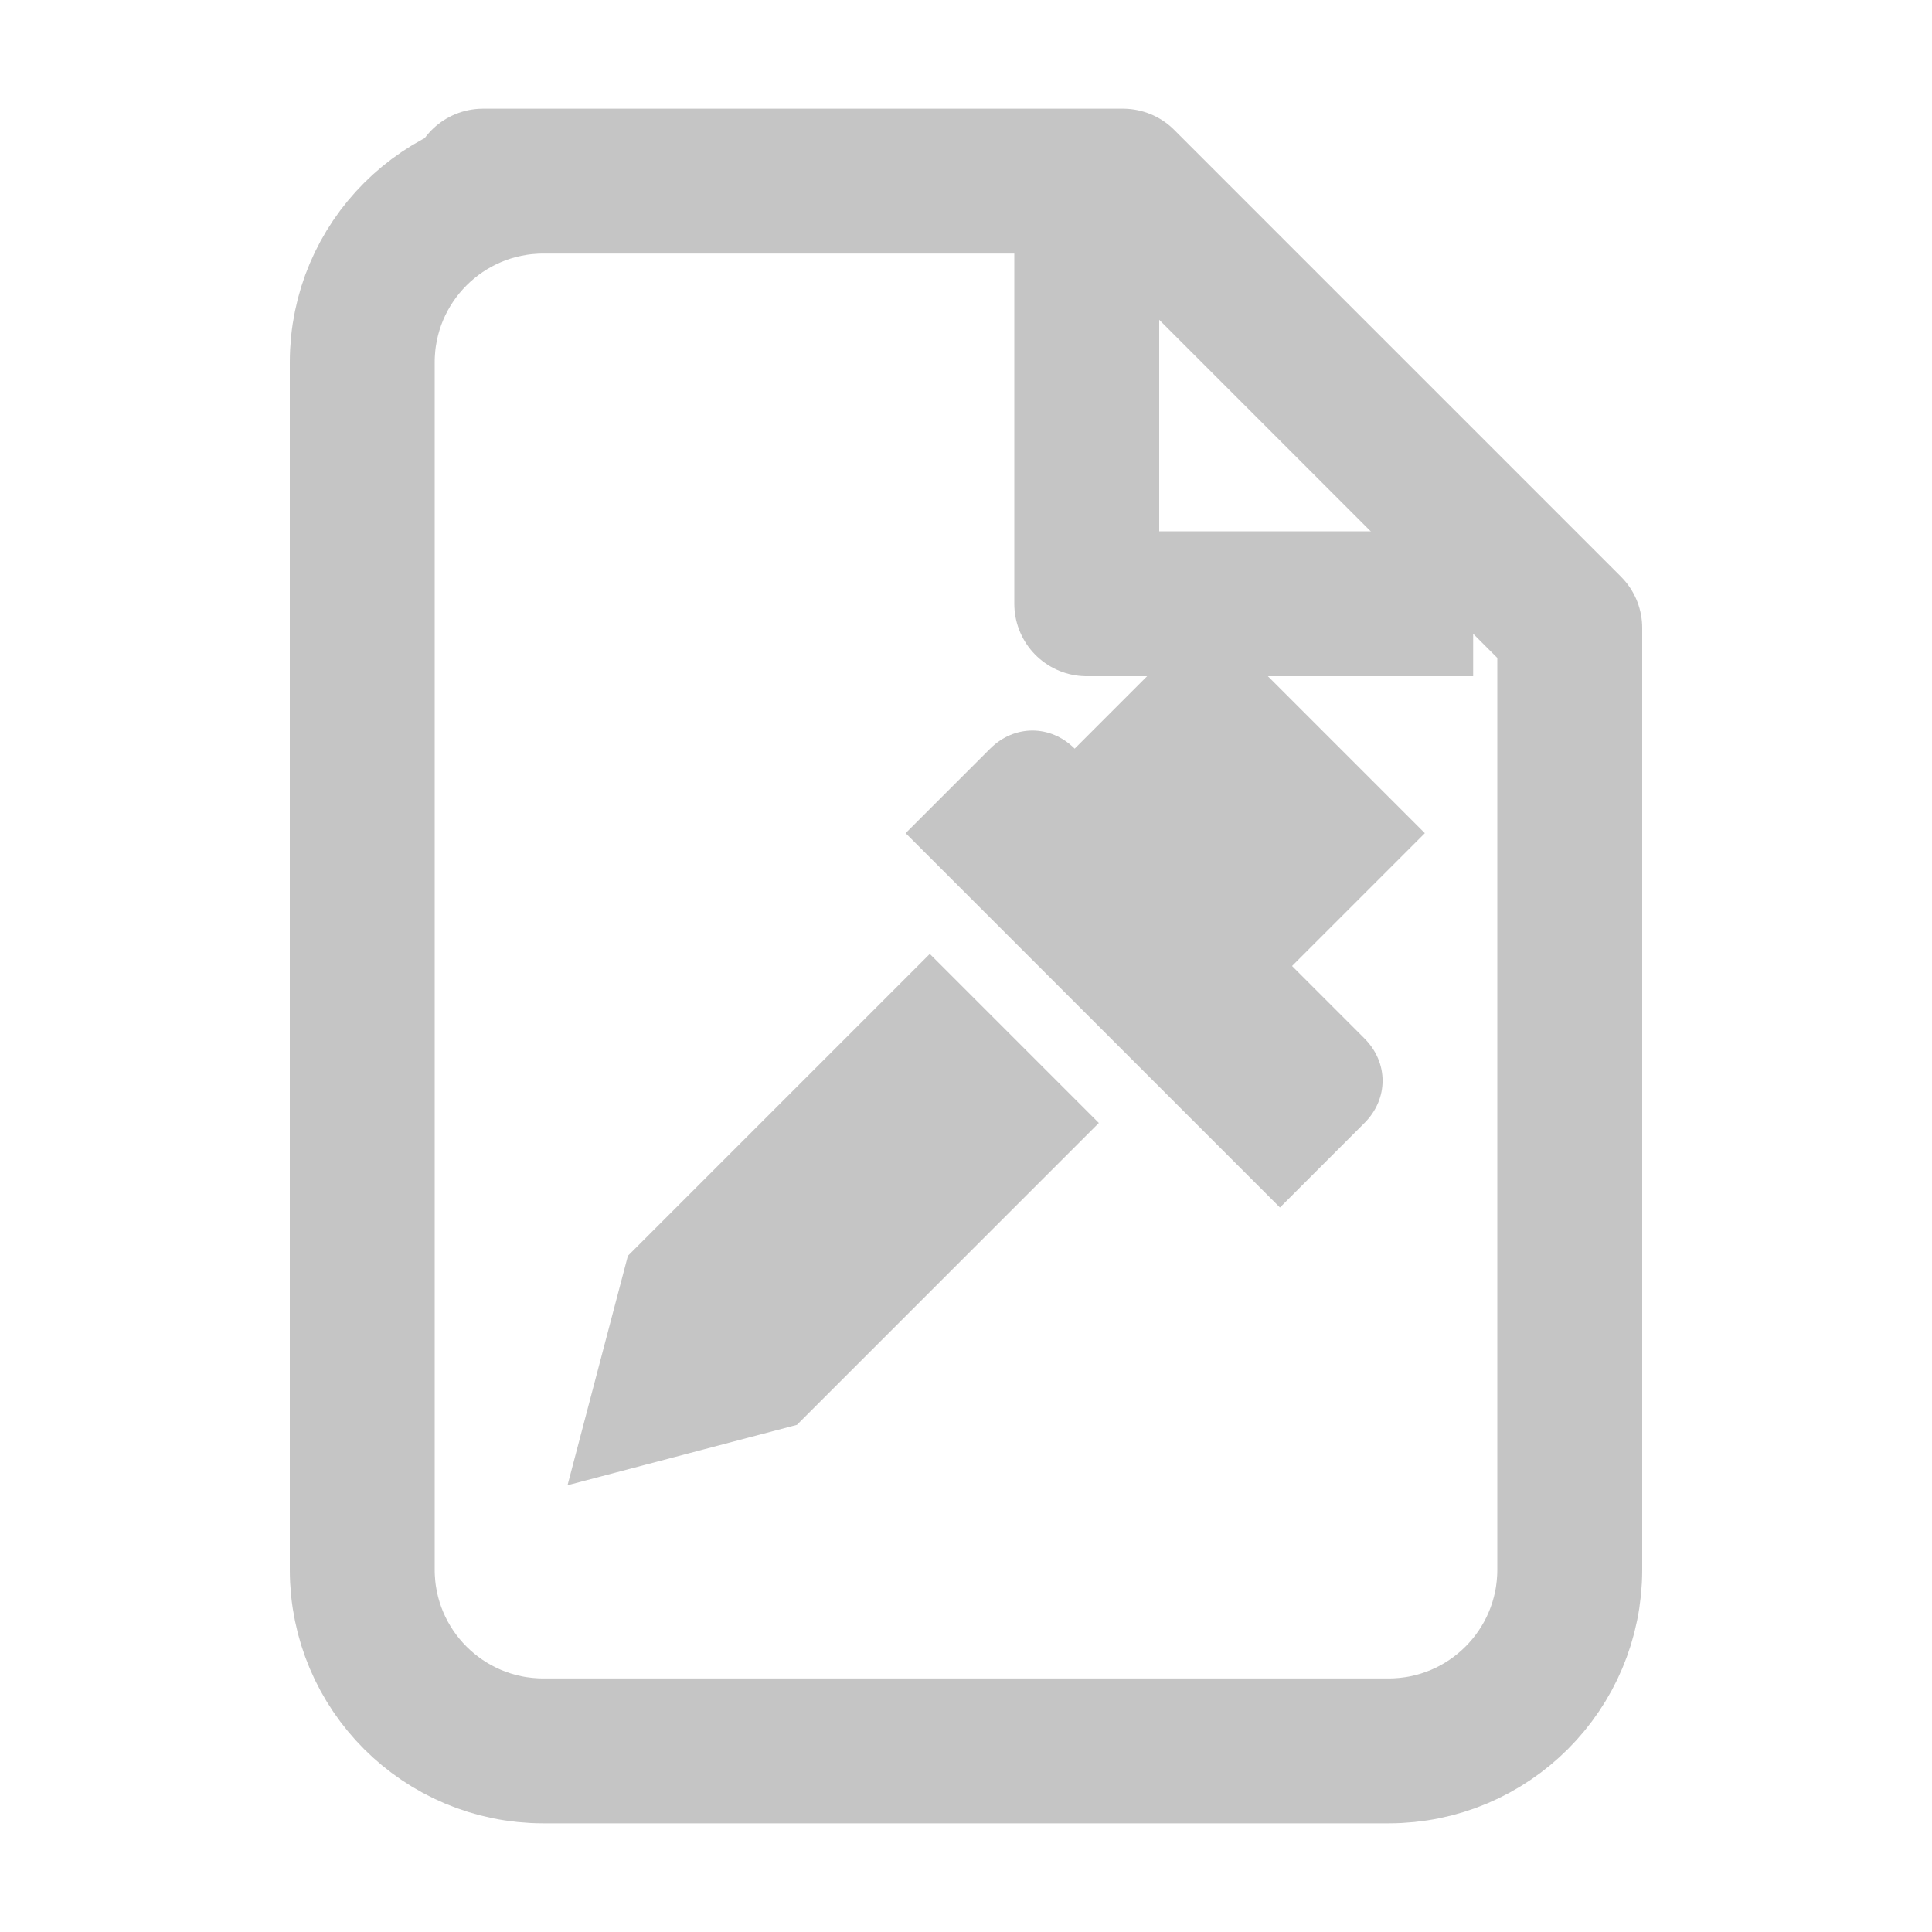
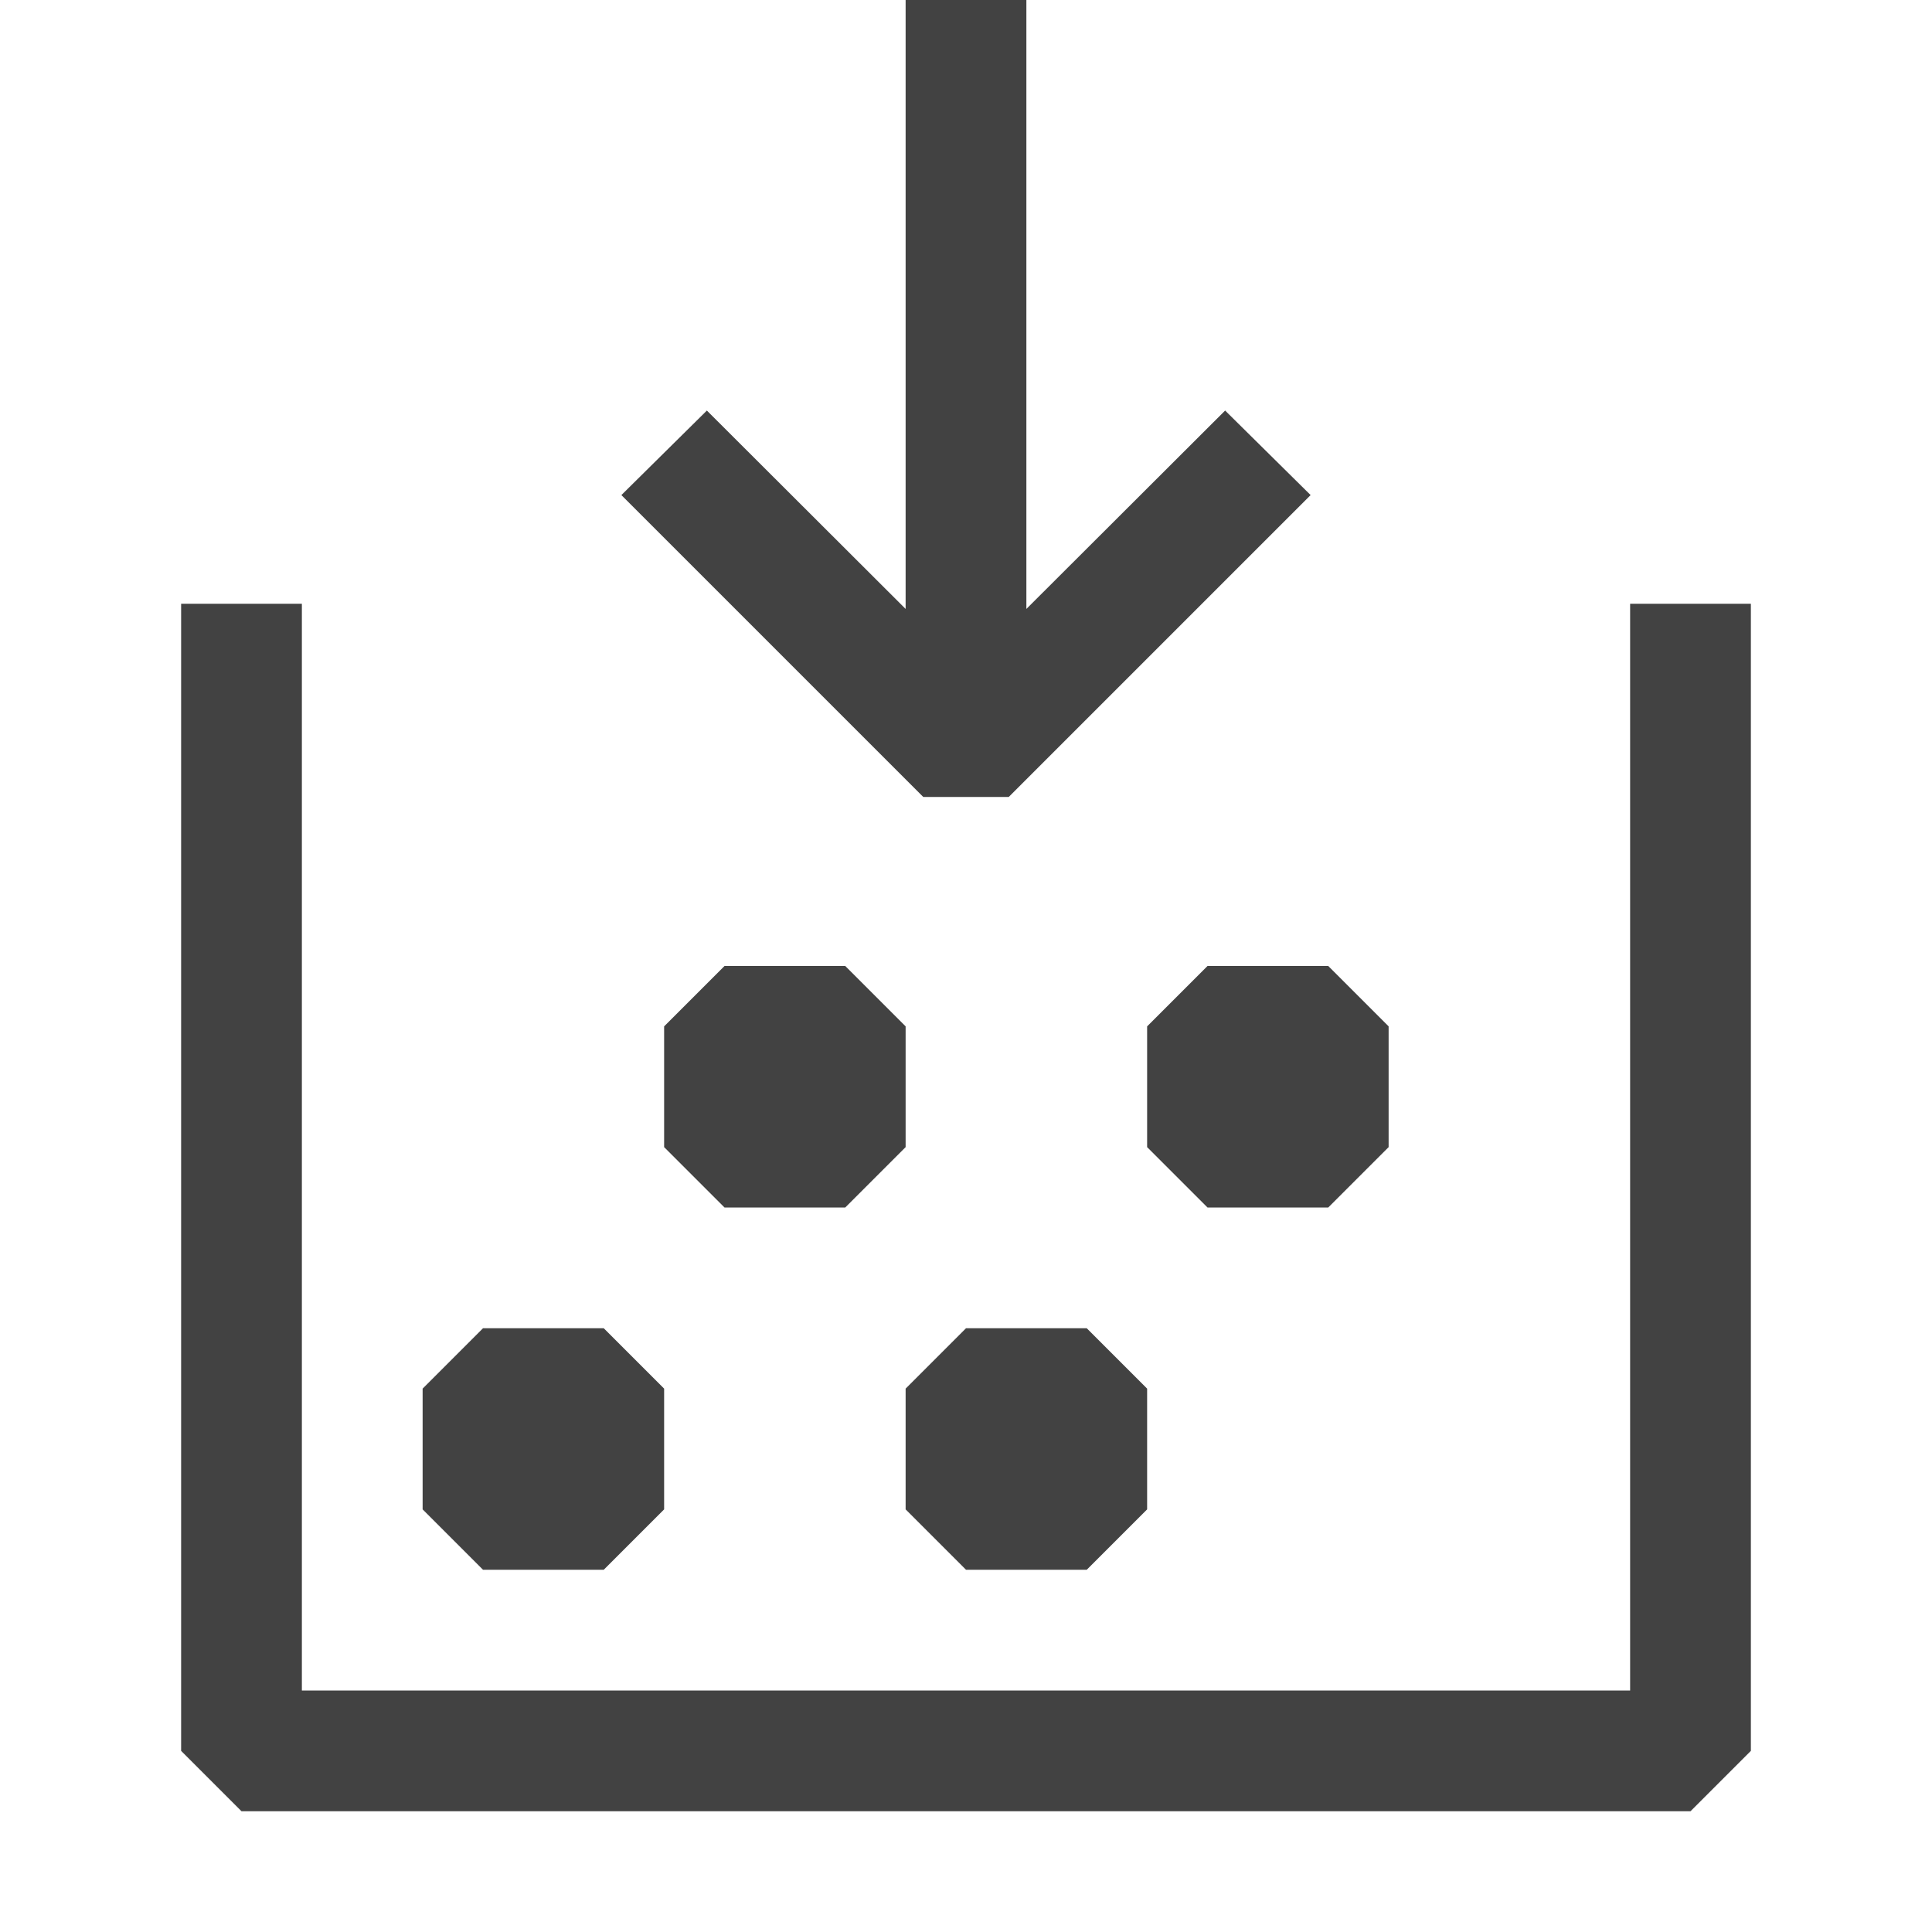
- <svg xmlns="http://www.w3.org/2000/svg" width="16" height="16" viewBox="0 0 16 16">
-   <path d="M4 1.5h5.3L13 5.2V13a1.5 1.5 0 0 1-1.5 1.5h-7A1.5 1.5 0 0 1 3 13V3A1.5 1.5 0 0 1 4.5 1.5Z" fill="none" stroke="#C5C5C5" stroke-width="1.2" stroke-linejoin="round" />
-   <path d="M9 1.8V5h3.2" fill="none" stroke="#C5C5C5" stroke-width="1.2" stroke-linejoin="round" />
-   <path d="m8.9 6.2 1.1-1.1 1.8 1.8-1.1 1.1.6.6c.2.2.2.5 0 .7l-.7.7-3.1-3.1.7-.7c.2-.2.5-.2.7 0l.6.6Z" fill="#C5C5C5" />
-   <path d="m5.2 10.4 2.5-2.5 1.4 1.4-2.5 2.5-1.9.5.5-1.9Z" fill="#C5C5C5" />
+ <svg xmlns="http://www.w3.org/2000/svg" viewBox="0 0 16 16" fill="#424242">
+   <path d="M8.354 6.6l2.5-2.5-.708-.7L8.5 5.043V0h-1v5.043L5.854 3.4l-.708.7 2.5 2.5h.708zm6.146 7.9V5h-1v9h-11V5h-1v9.5l.5.5h12l.5-.5zm-9-2v-1L5 11H4l-.5.5v1l.5.5h1l.5-.5zm4-1v1L9 13H8l-.5-.5v-1L8 11h1l.5.5zm-2-2v-1L7 8H6l-.5.5v1l.5.5h1l.5-.5zm4-1v1l-.5.5h-1l-.5-.5v-1L10 8h1l.5.5z" />
</svg>
